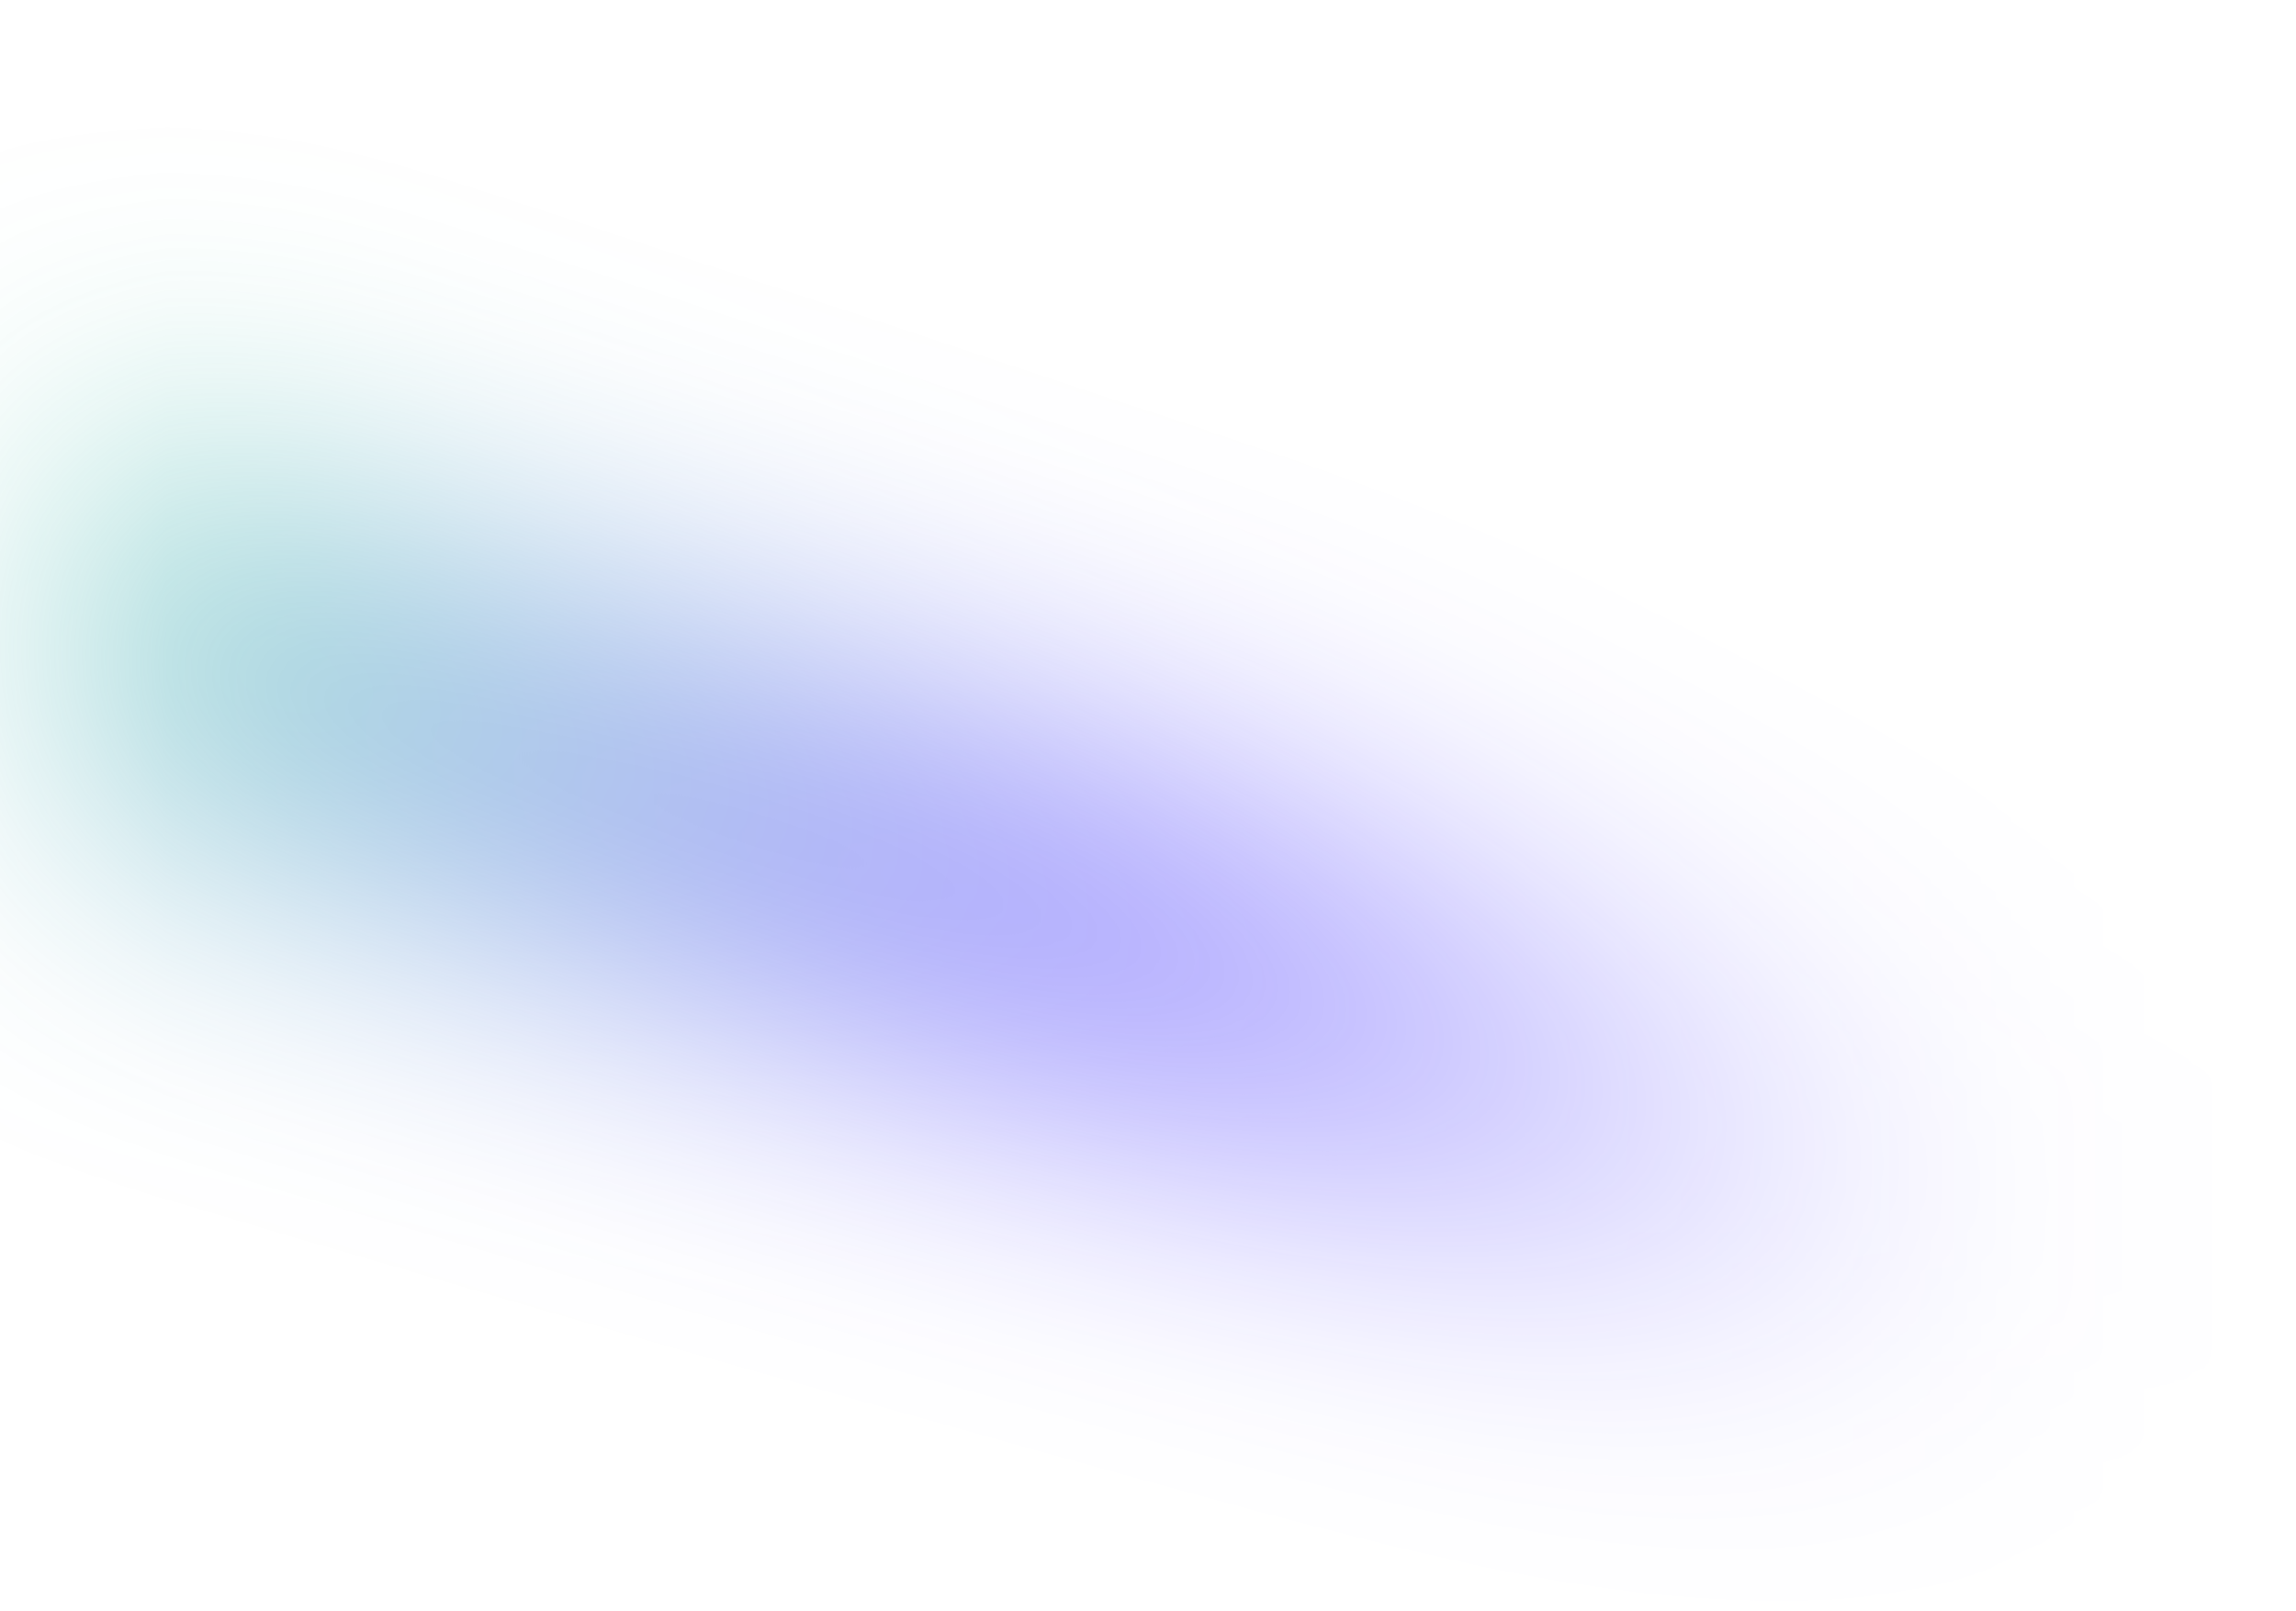
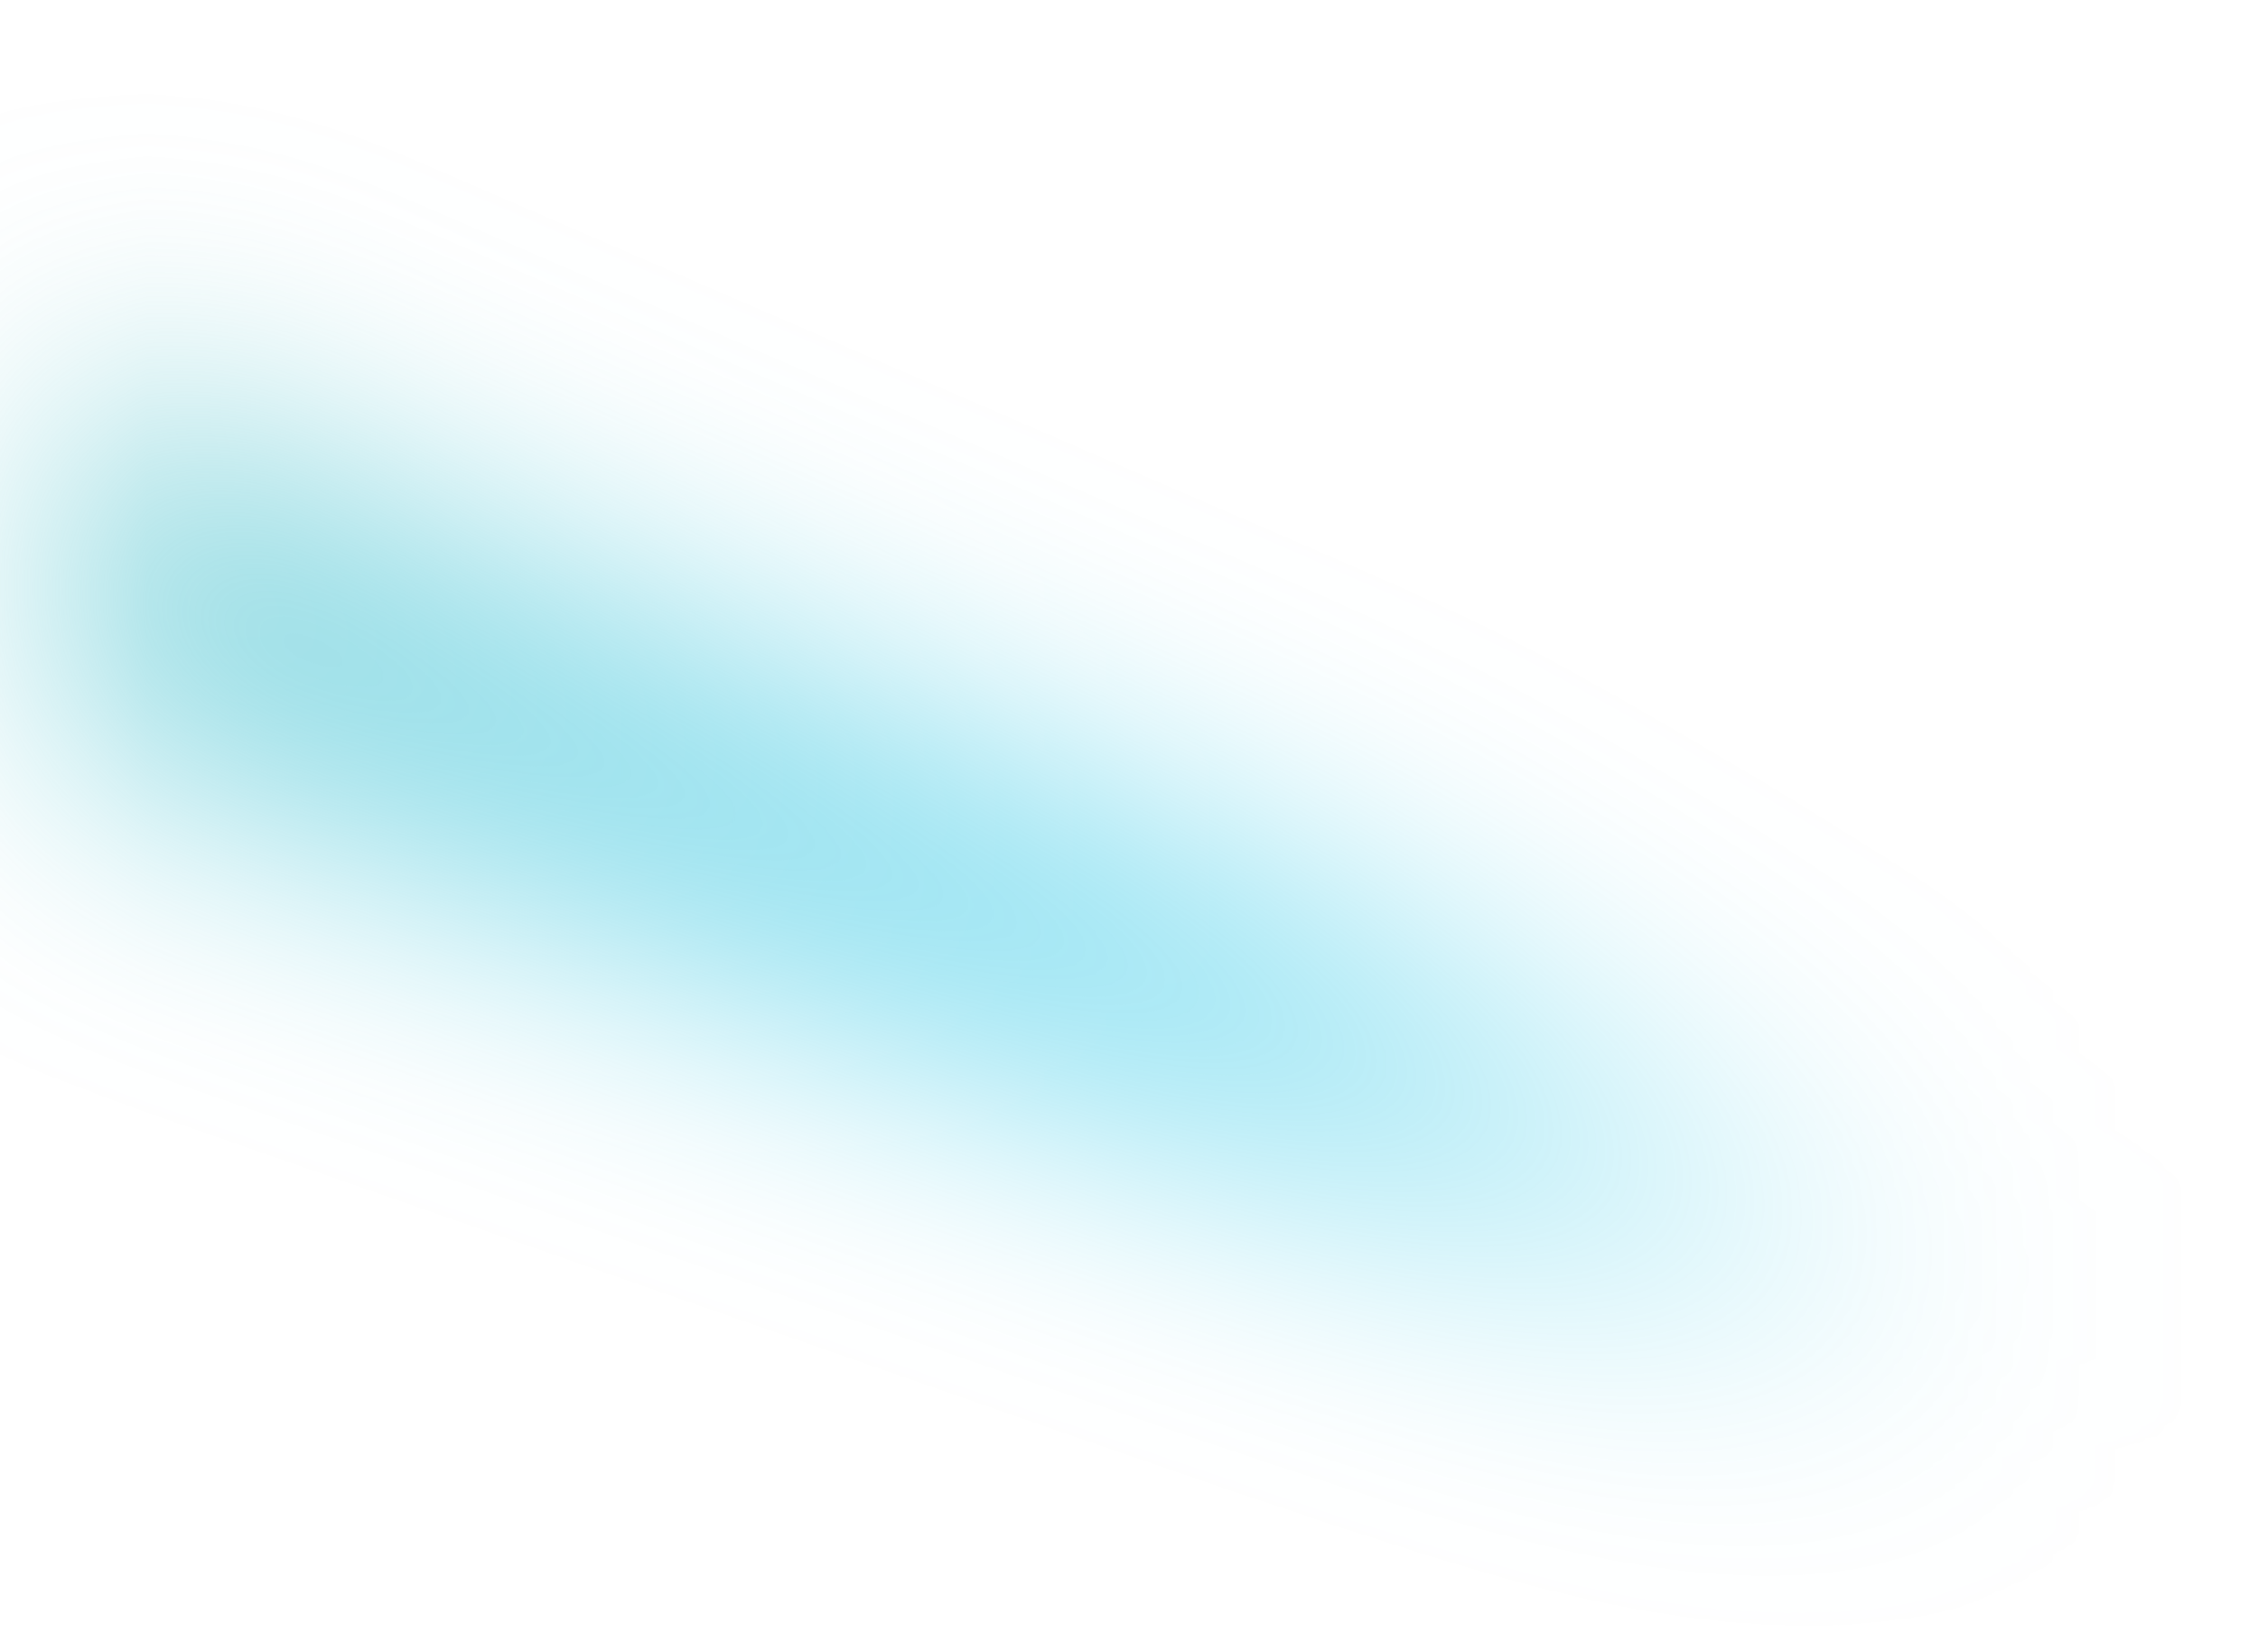
- <svg xmlns="http://www.w3.org/2000/svg" width="707" height="496" viewBox="0 0 707 496" fill="none">
-   <g filter="url(#filter0_f_84_201)">
-     <path d="M597.772 386.561L-97.247 190.922L-100.14 148.91L-102.841 109.7L385.103 279.081L597.772 386.561Z" fill="url(#paint0_linear_84_201)" />
+ <svg xmlns="http://www.w3.org/2000/svg" width="789" height="577" viewBox="0 0 789 577" fill="none">
+   <g filter="url(#filter0_f_270_3)">
+     <path d="M679.472 467.247L-89.585 198.477L-78.67 147.125L-70.566 109L453.795 335.994L679.472 467.247Z" fill="url(#paint0_linear_270_3)" />
  </g>
  <defs>
-     <filter id="filter0_f_84_201" x="-211.841" y="0.7" width="918.613" height="494.862" filterUnits="userSpaceOnUse" color-interpolation-filters="sRGB">
+     <filter id="filter0_f_270_3" x="-198.585" y="0" width="987.057" height="576.247" filterUnits="userSpaceOnUse" color-interpolation-filters="sRGB">
      <feFlood flood-opacity="0" result="BackgroundImageFix" />
      <feBlend mode="normal" in="SourceGraphic" in2="BackgroundImageFix" result="shape" />
-       <feGaussianBlur stdDeviation="54.5" result="effect1_foregroundBlur_84_201" />
+       <feGaussianBlur stdDeviation="54.5" result="effect1_foregroundBlur_270_3" />
    </filter>
-     <linearGradient id="paint0_linear_84_201" x1="353.256" y1="265.492" x2="291.924" y2="21.309" gradientUnits="userSpaceOnUse">
-       <stop stop-color="#311FFF" />
-       <stop offset="0.936" stop-color="#00FF57" stop-opacity="0.53" />
+     <linearGradient id="paint0_linear_270_3" x1="419.787" y1="318.745" x2="396.01" y2="73.933" gradientUnits="userSpaceOnUse">
+       <stop stop-color="#00BCE3" stop-opacity="0.87" />
+       <stop offset="0.936" stop-color="#63C0BD" stop-opacity="0.87" />
    </linearGradient>
  </defs>
</svg>
